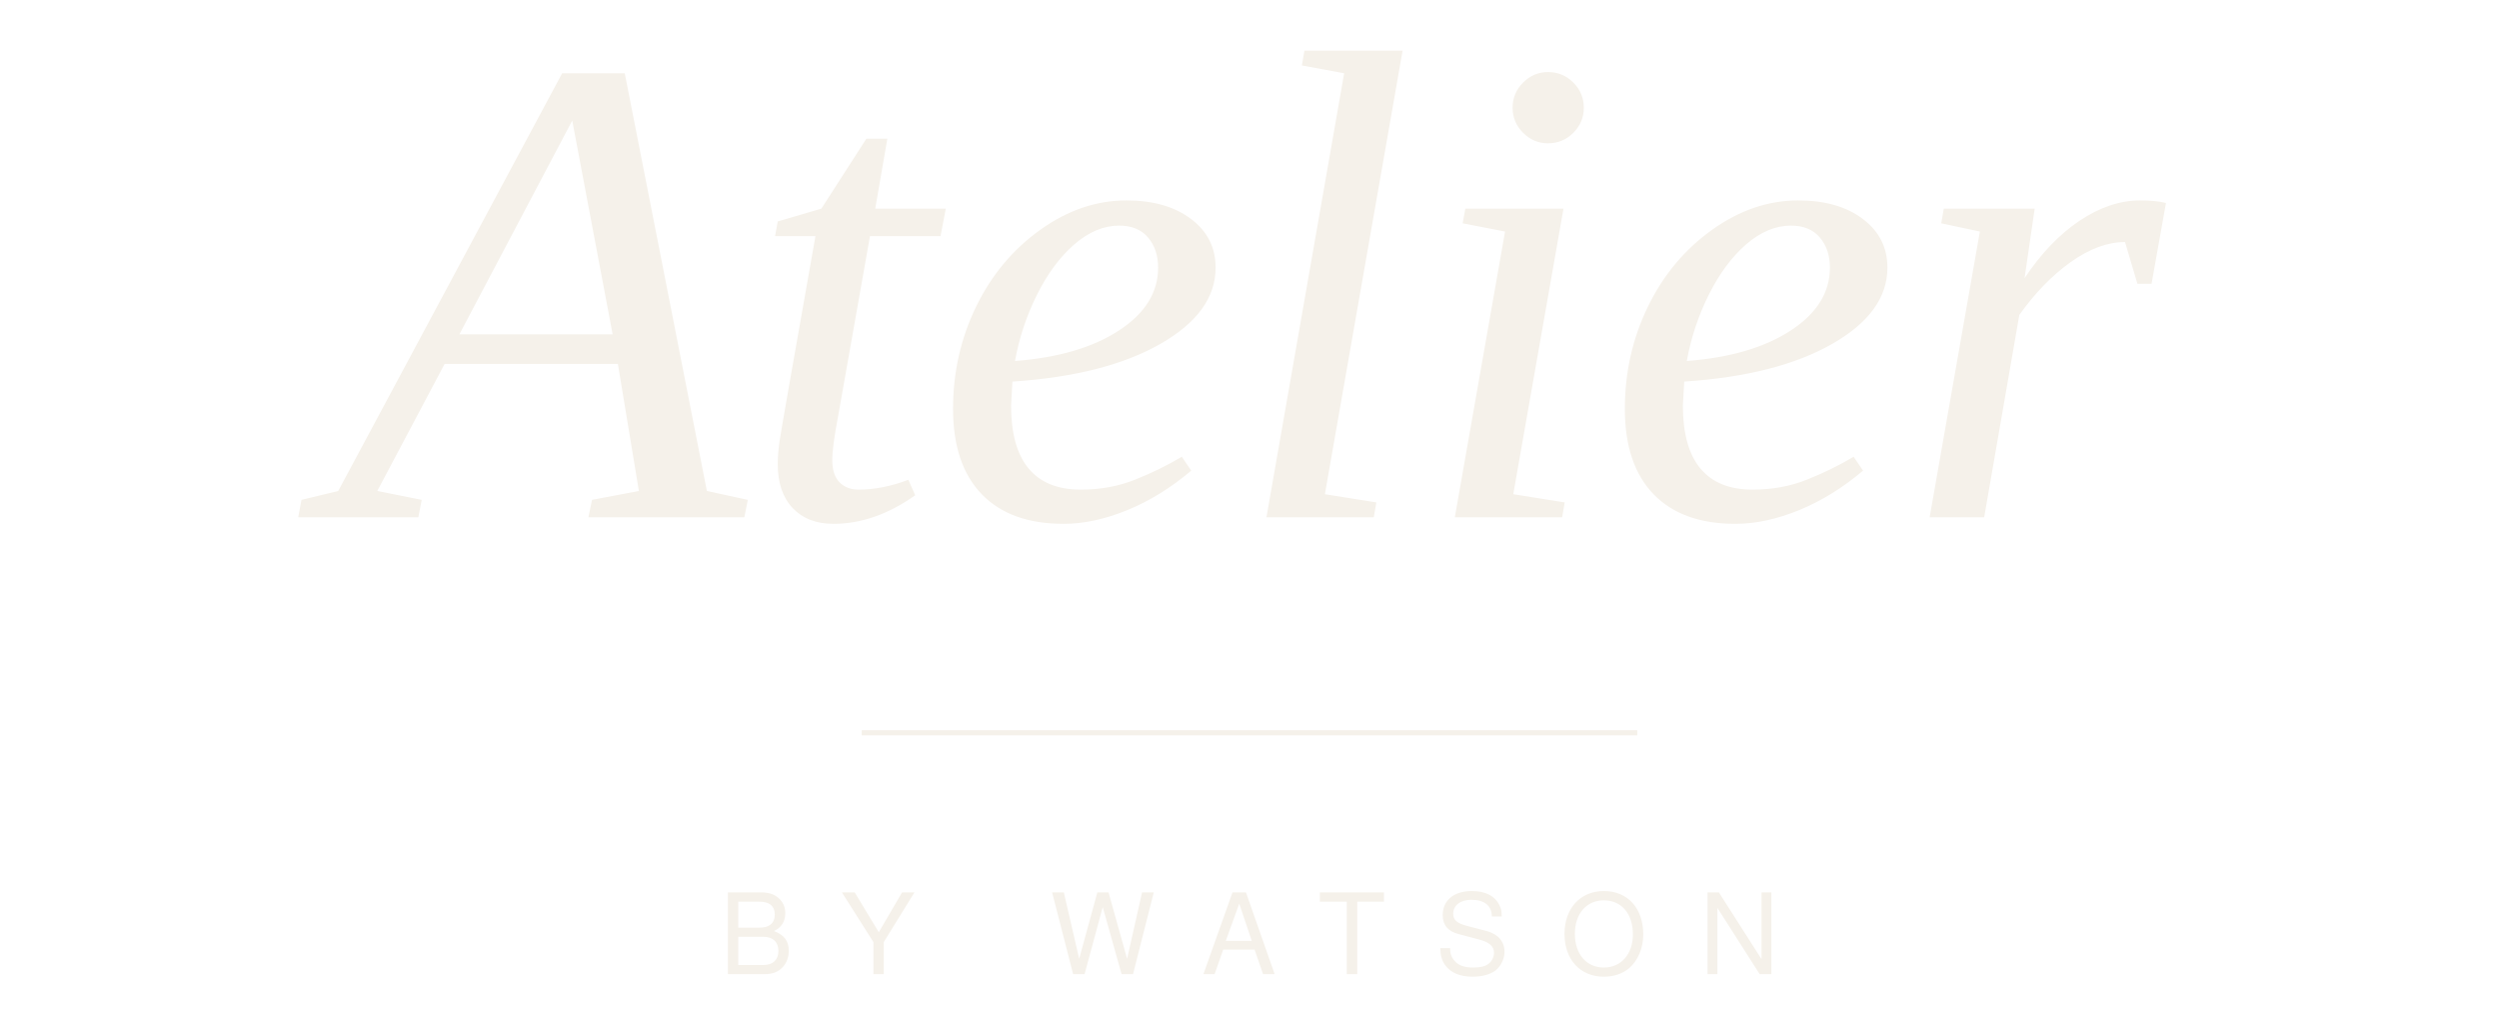
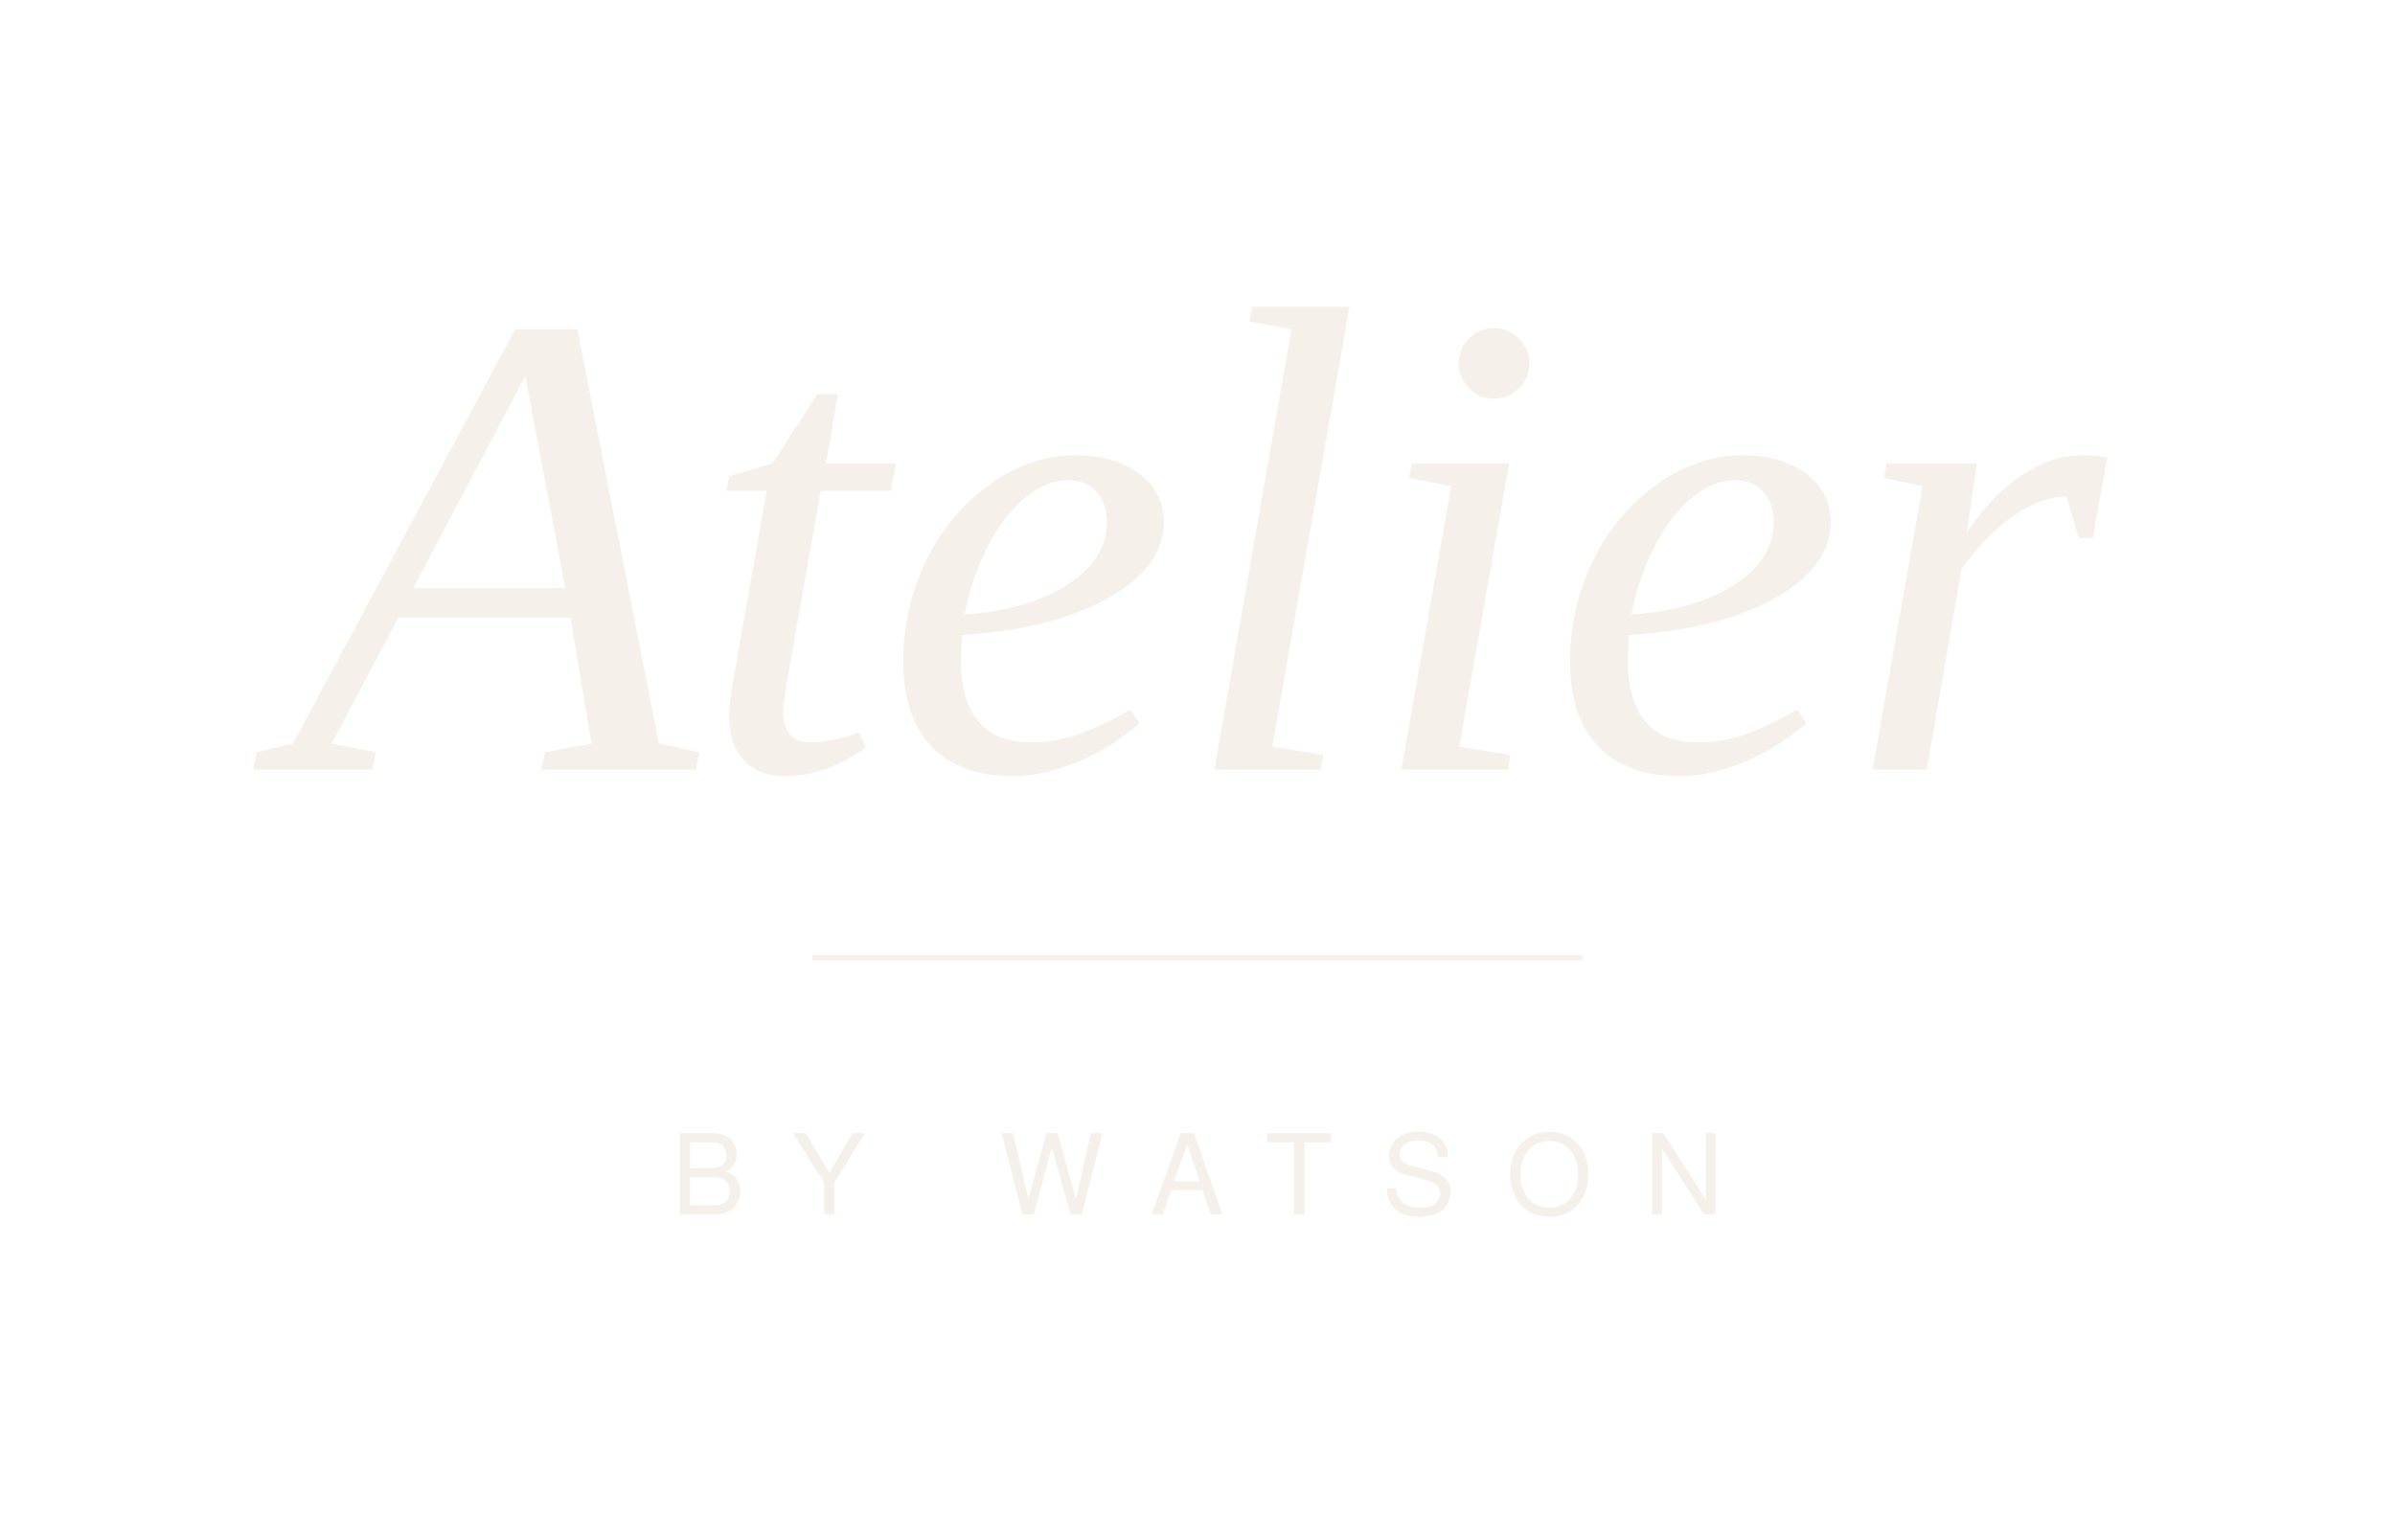
- <svg xmlns="http://www.w3.org/2000/svg" width="290" height="120" viewBox="195 65 290 120" role="img" aria-label="Atelier by Watson inverse logo, white on charcoal">
-   <text x="340" y="125" text-anchor="middle" font-family="'Didot', 'Bodoni 72', 'Playfair Display', Georgia, 'Times New Roman', serif" font-style="italic" font-weight="400" font-size="78" fill="#F5F1EA">Atelier</text>
-   <line x1="295" y1="150" x2="385" y2="150" stroke="#F5F1EA" stroke-width="0.6" />
-   <text x="340" y="178" text-anchor="middle" font-family="'Helvetica Neue', Helvetica, Arial, sans-serif" font-weight="400" font-size="13" letter-spacing="6" fill="#F5F1EA">BY WATSON</text>
+ <svg xmlns="http://www.w3.org/2000/svg" width="280" height="180" viewBox="0 0 280 180" role="img" aria-label="Atelier by Watson">
+   <text x="140" y="90" text-anchor="middle" font-family="'Didot', 'Bodoni 72', 'Playfair Display', Georgia, 'Times New Roman', serif" font-style="italic" font-weight="400" font-size="78" fill="#F5F1EA">Atelier</text>
+   <line x1="95" y1="112" x2="185" y2="112" stroke="#F5F1EA" stroke-width="0.6" />
+   <text x="140" y="142" text-anchor="middle" font-family="'Helvetica Neue', Helvetica, Arial, sans-serif" font-weight="400" font-size="13" letter-spacing="6" fill="#F5F1EA">BY WATSON</text>
</svg>
